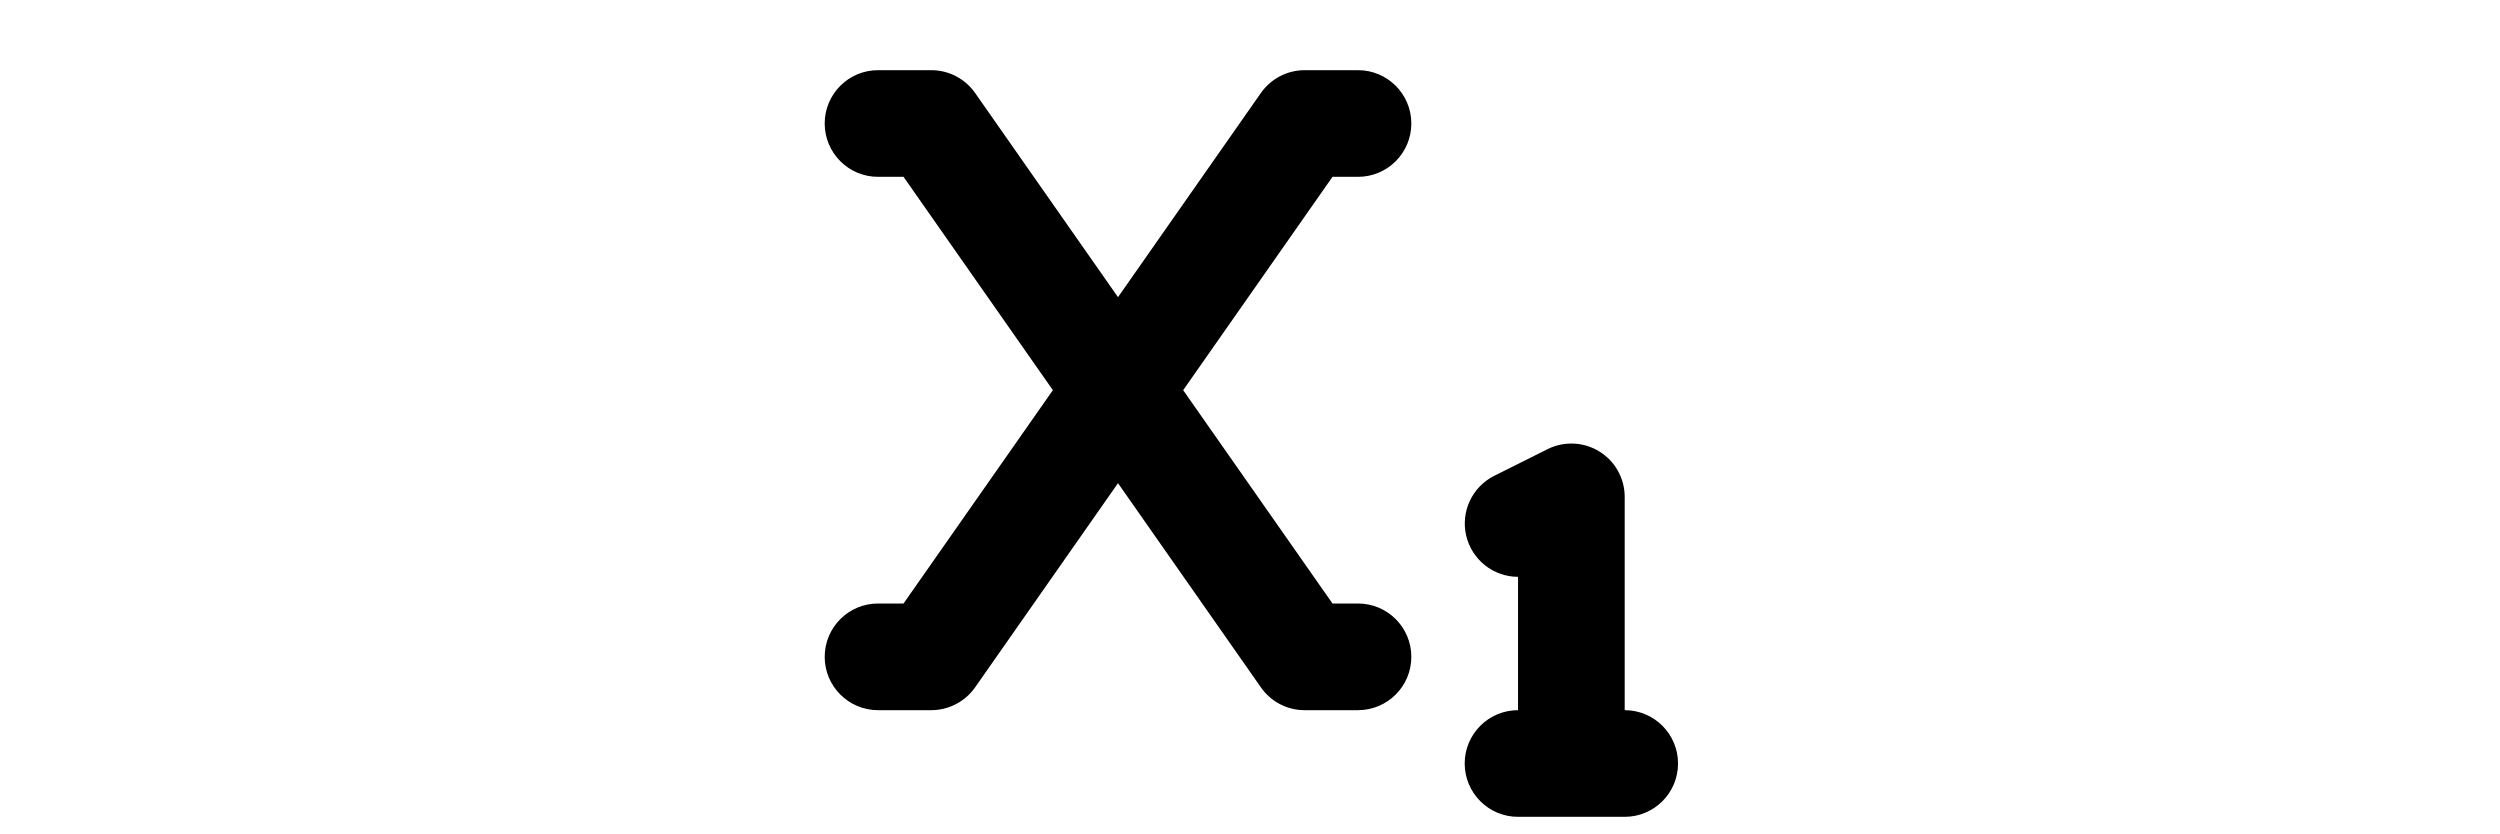
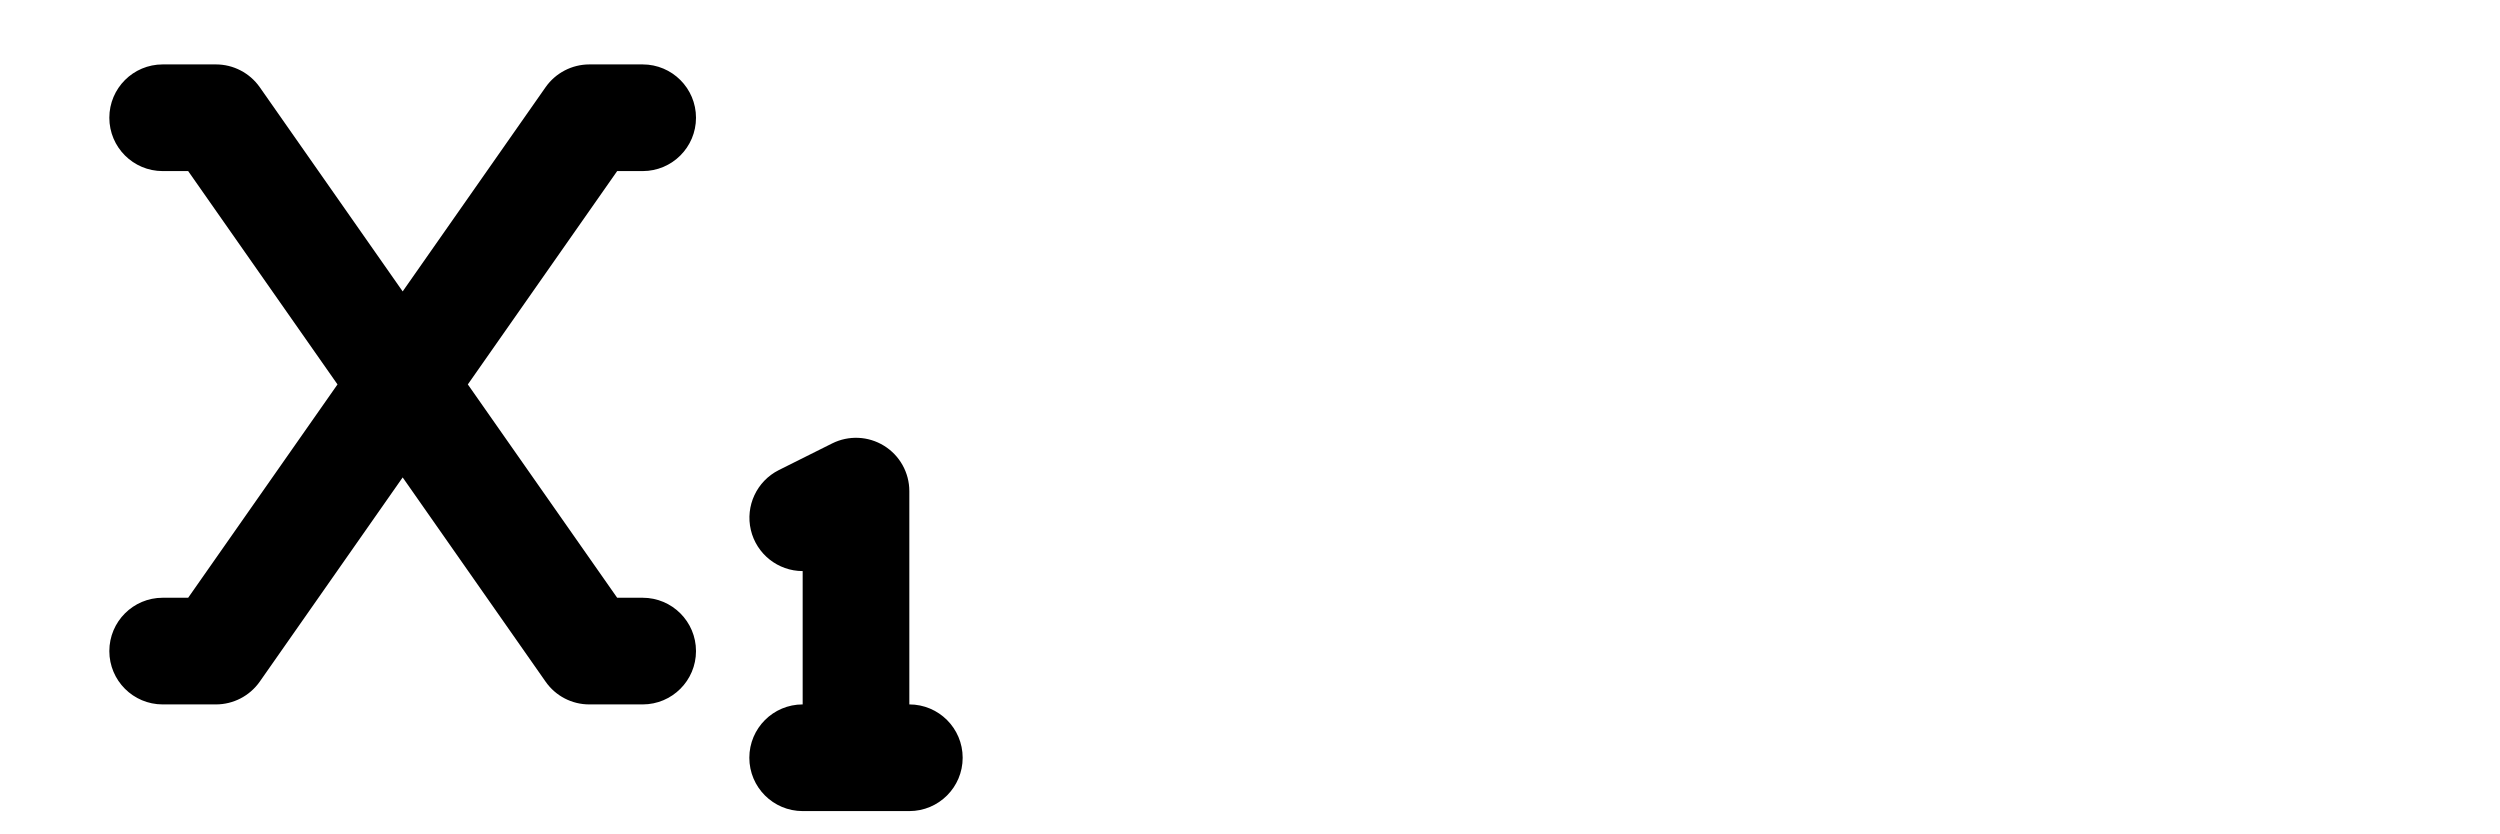
<svg xmlns="http://www.w3.org/2000/svg" id="Layer_1" data-name="Layer 1" viewBox="0 0 1500 500">
-   <path d="M526.82,42.1a32,32,0,0,0,0,64h15.3l89.6,128-89.6,128h-15.3a32,32,0,0,0,0,64h32A32.14,32.14,0,0,0,585,412.5l85.8-122.6,85.8,122.6a31.88,31.88,0,0,0,26.2,13.6h32a32,32,0,0,0,0-64h-15.3l-89.6-128,89.6-128h15.3a32,32,0,1,0,0-64h-32a32.14,32.14,0,0,0-26.2,13.6l-85.8,122.6L585,55.7a32.14,32.14,0,0,0-26.2-13.6Zm448,256a32,32,0,0,0-46.3-28.6l-32,16a32,32,0,0,0,14.3,60.6v80a32,32,0,0,0,0,64h64a32,32,0,0,0,0-64Z" />
+   <path d="M97.6,38.65a32,32,0,0,0,0,64h15.3l89.6,128-89.6,128H97.6a32,32,0,0,0,0,64h32a32.14,32.14,0,0,0,26.2-13.6l85.8-122.6,85.8,122.6a31.88,31.88,0,0,0,26.2,13.6h32a32,32,0,0,0,0-64H370.3l-89.6-128,89.6-128h15.3a32,32,0,0,0,0-64h-32a32.14,32.14,0,0,0-26.2,13.6l-85.8,122.6L155.8,52.25a32.14,32.14,0,0,0-26.2-13.6Zm448,256a32,32,0,0,0-46.3-28.6l-32,16a32,32,0,0,0,14.3,60.6v80a32,32,0,0,0,0,64h64a32,32,0,0,0,0-64Z" />
</svg>
